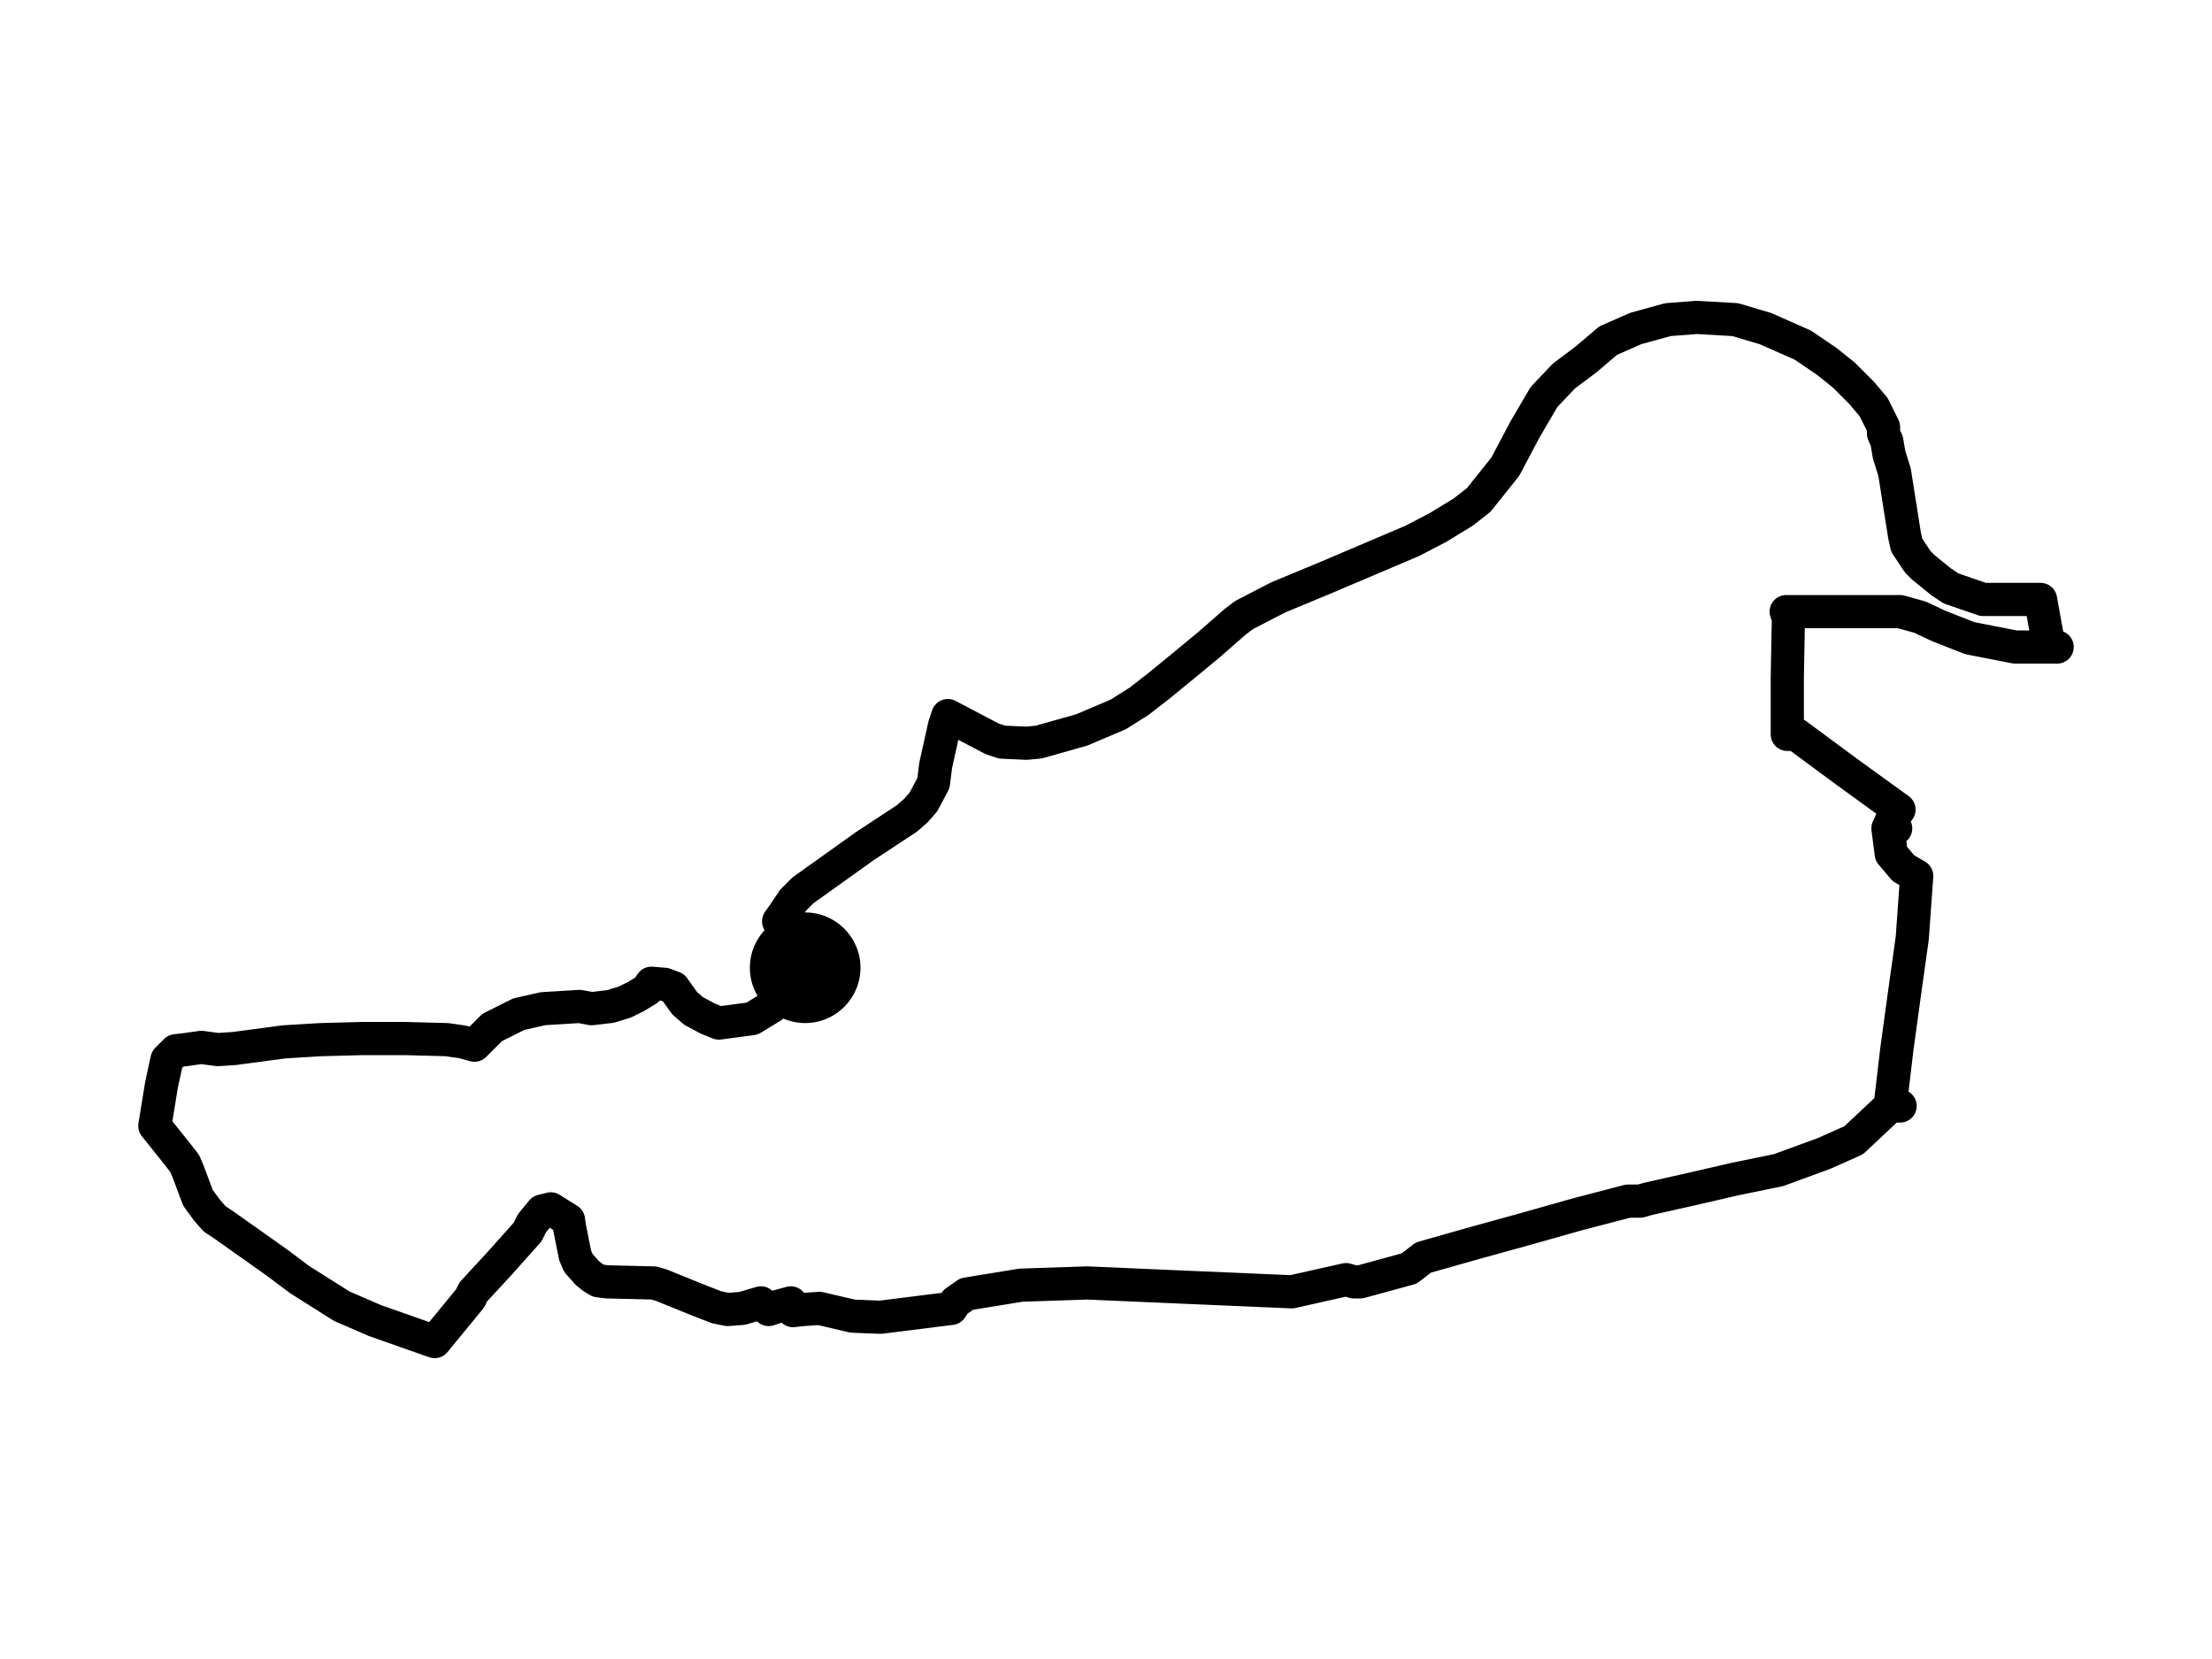
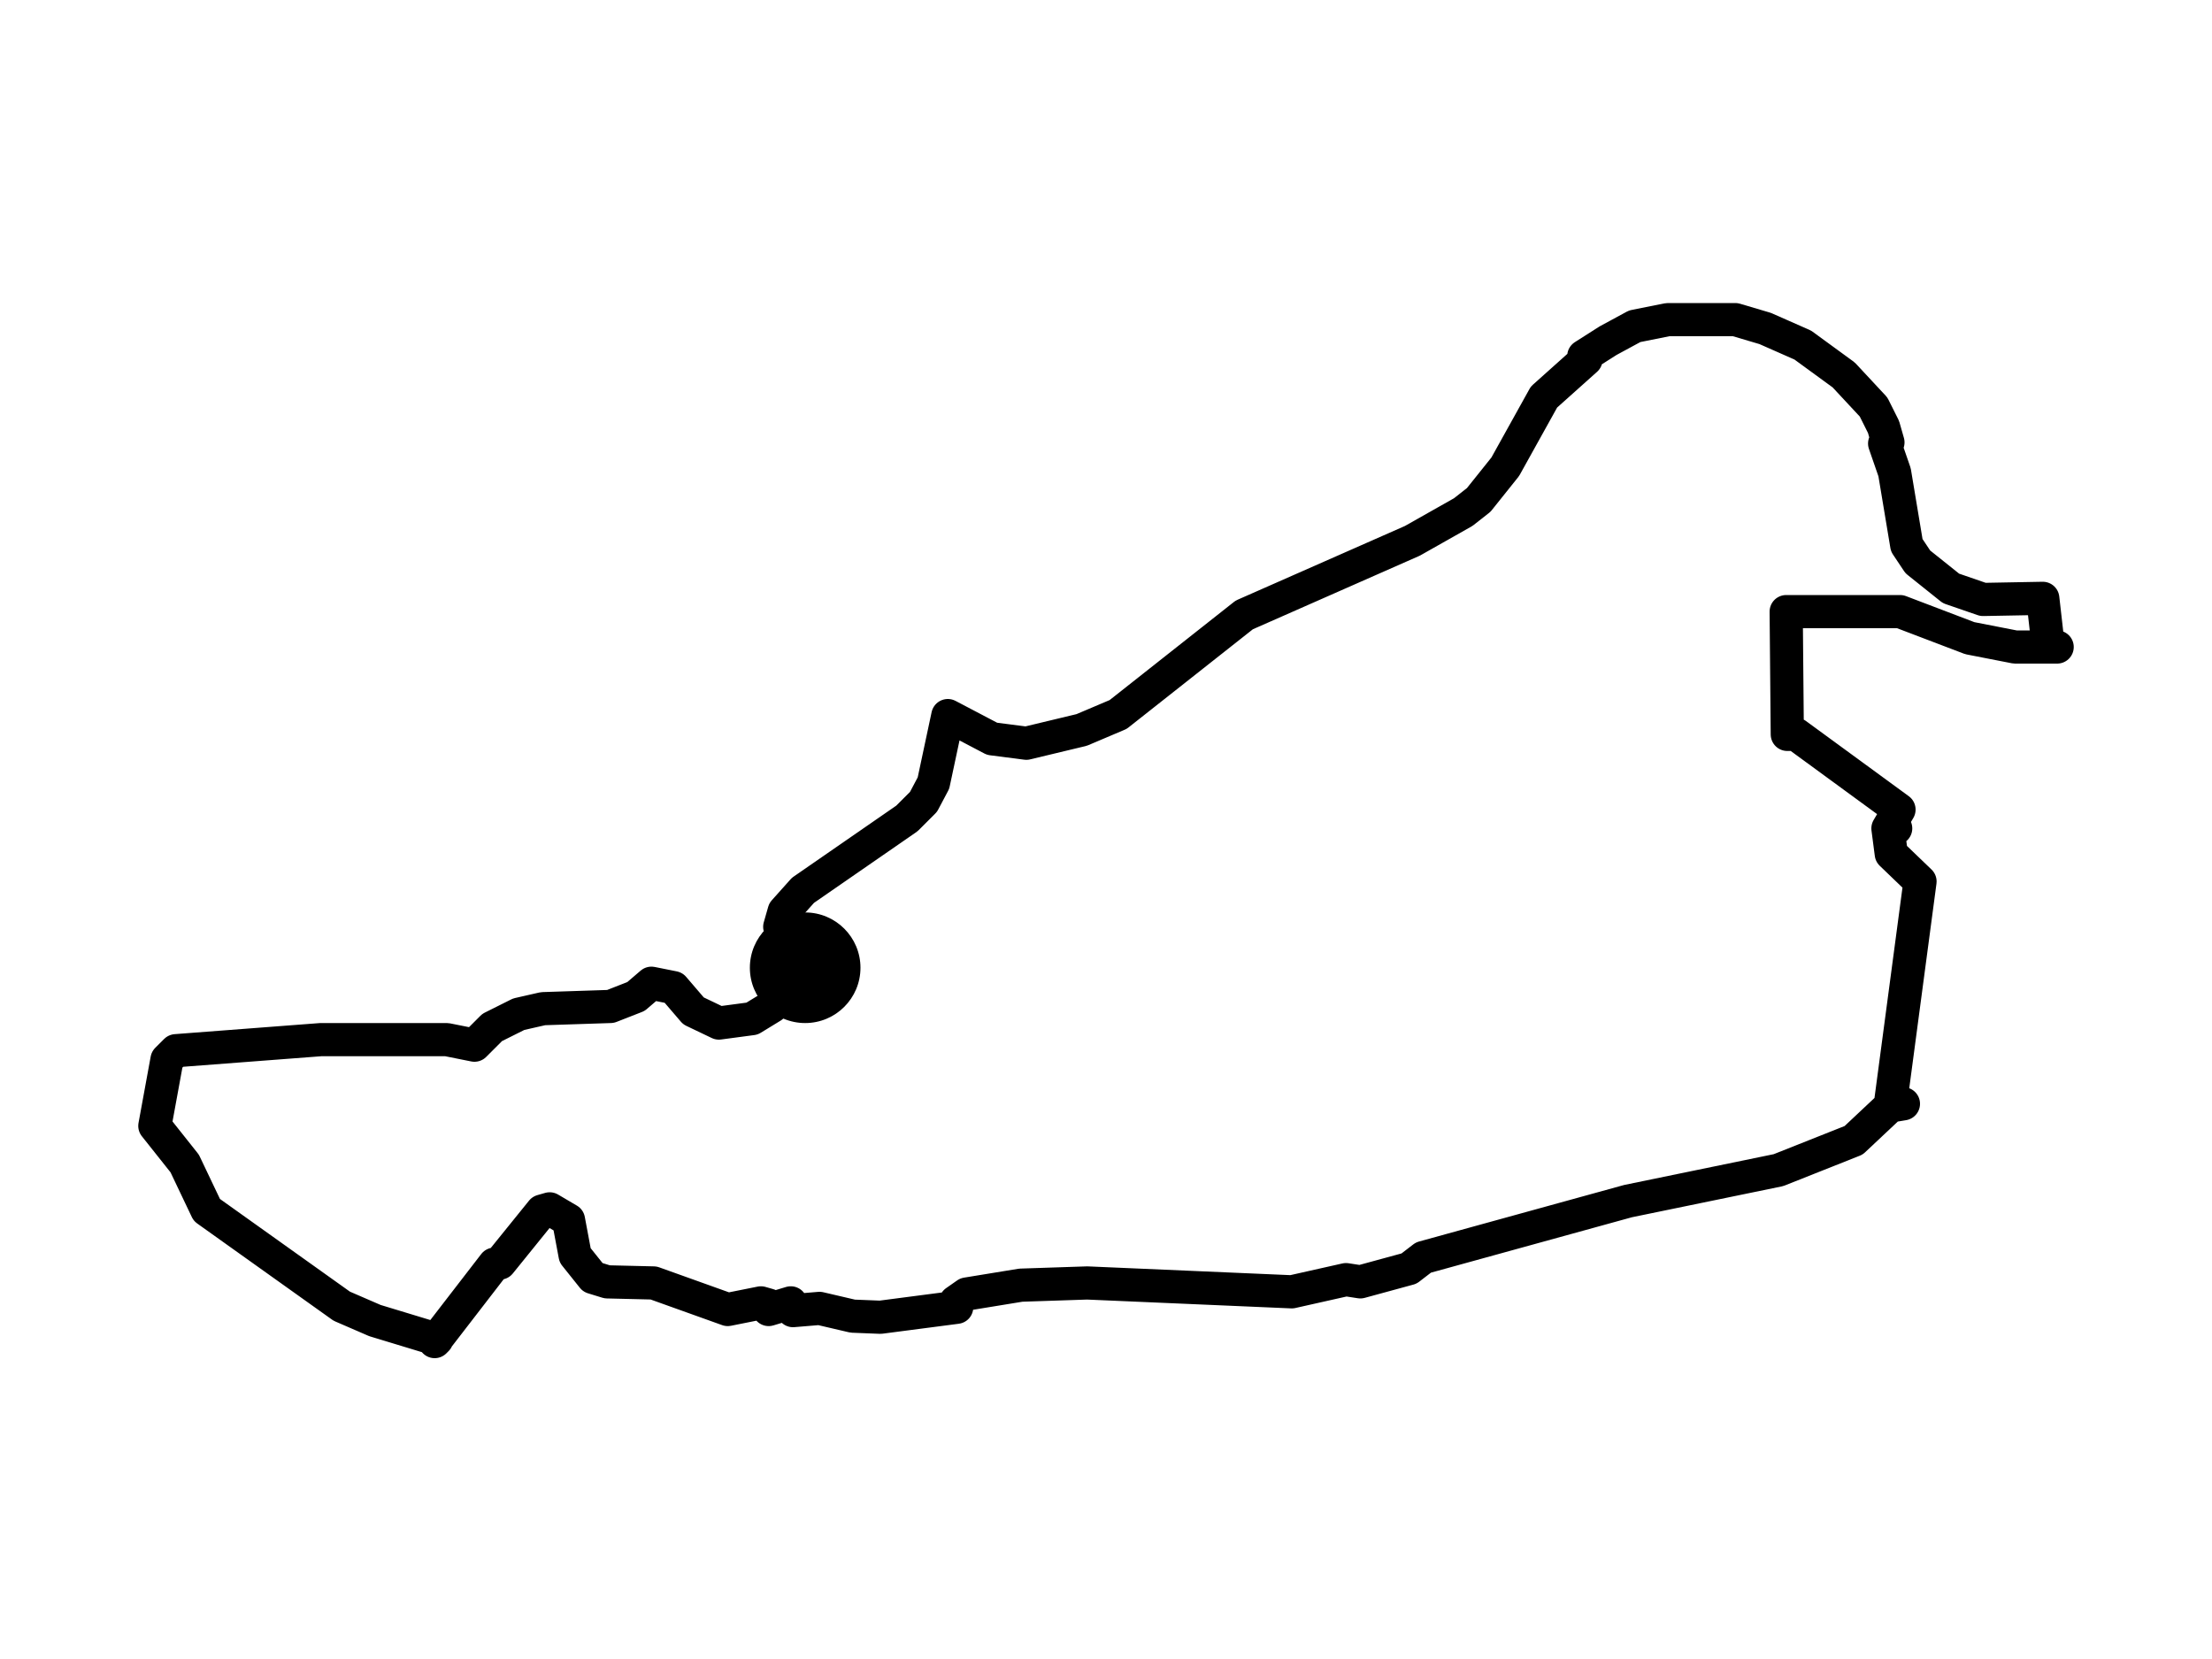
<svg xmlns="http://www.w3.org/2000/svg" viewBox="0 0 200 150" role="img" aria-label="Monday Duck: an 8.4 km loop through the Tiergarten and along the Spree">
-   <path d="M72.8 87.5 72.6 85.6 71.5 84.8 70.8 84.2 70.4 83.3 70.9 82.6 71.7 81.4 72.6 80.5 75.4 78.5 78.2 76.5 82.0 74.0 82.8 73.3 83.5 72.5 84.4 70.8 84.6 69.2 85.4 65.6 85.7 64.7 89.7 66.8 90.6 67.1 92.8 67.2 93.9 67.1 97.8 66.0 101.1 64.6 103.0 63.4 104.8 62.0 107.0 60.2 109.3 58.3 111.7 56.2 112.5 55.6 115.6 54.0 119.7 52.3 123.7 50.6 127.7 48.9 130.0 47.7 132.3 46.3 133.7 45.2 136.1 42.2 137.9 38.8 139.6 35.9 141.4 34.0 143.4 32.5 145.4 30.8 147.9 29.7 150.8 28.9 153.4 28.7 156.9 28.9 158.9 29.5 159.6 29.7 163.0 31.2 165.2 32.7 166.7 33.9 168.3 35.5 169.4 36.8 170.3 38.6 170.3 39.2 170.6 39.9 170.8 41.1 171.3 42.7 172.2 48.4 172.4 49.3 173.4 50.8 173.9 51.3 175.5 52.6 176.4 53.2 179.3 54.2 184.5 54.2 185.2 58.1 186.0 58.5 185.2 58.5 182.2 58.5 178.1 57.7 175.3 56.6 173.6 55.8 171.8 55.3 166.6 55.3 161.5 55.3 161.7 55.9 161.6 61.2 161.6 66.4 162.4 66.4 167.0 69.8 171.7 73.2 171.1 74.0 170.7 74.9 171.4 74.9 170.7 74.9 171.0 77.2 172.1 78.5 173.3 79.2 172.9 84.8 172.2 89.8 171.5 94.9 170.9 100.0 171.8 100.0 170.9 100.0 167.6 103.1 164.9 104.3 160.8 105.8 156.9 106.6 153.0 107.5 149.0 108.4 148.3 108.6 147.2 108.6 142.6 109.8 138.0 111.1 133.3 112.4 128.7 113.7 127.4 114.7 123.0 115.9 122.4 115.9 121.7 115.7 116.8 116.8 112.2 116.6 107.5 116.4 102.9 116.2 98.3 116.0 95.3 116.1 92.3 116.2 87.4 117.0 86.4 117.7 86.0 118.3 82.8 118.7 79.6 119.1 77.1 119.0 74.1 118.3 72.6 118.4 71.7 118.5 71.5 117.8 70.4 118.1 69.5 118.4 68.8 117.8 67.1 118.3 65.8 118.4 64.8 118.2 63.0 117.5 59.8 116.2 59.1 116.0 54.9 115.9 54.1 115.8 53.6 115.5 53.1 115.1 52.3 114.2 52.0 113.5 51.5 111.0 51.4 110.3 49.8 109.3 49.0 109.5 48.1 110.6 47.7 111.4 45.2 114.2 42.8 116.8 42.5 117.4 39.3 121.3 33.9 119.4 30.9 118.1 27.1 115.7 25.1 114.2 22.7 112.5 20.3 110.8 19.4 110.2 18.7 109.4 17.9 108.3 17.0 105.9 16.7 105.2 16.0 104.3 14.0 101.8 14.6 98.1 15.1 95.8 15.9 95.0 16.8 94.9 18.2 94.7 19.7 94.9 21.2 94.8 25.7 94.2 29.0 94.0 32.8 93.9 36.6 93.9 40.4 94.0 41.8 94.2 42.9 94.5 44.5 92.9 46.9 91.7 49.1 91.2 52.4 91.0 53.5 91.2 55.2 91.0 56.5 90.6 57.5 90.1 58.5 89.5 58.9 88.9 60.1 89.0 60.9 89.3 61.9 90.7 62.7 91.4 64.0 92.1 65.0 92.5 68.0 92.1 69.8 91.0 70.5 90.2 71.1 89.1" fill="none" stroke="currentColor" stroke-width="3" stroke-linecap="round" stroke-linejoin="round" />
+   <path d="M72.8 87.5 72.7 85.3 71.5 84.8 70.5 83.8 70.9 82.4 72.6 80.5 82.0 74.0 83.5 72.5 84.4 70.8 85.7 64.7 89.7 66.8 92.8 67.2 97.8 66.0 101.1 64.6 112.5 55.6 127.7 48.9 132.3 46.3 133.7 45.2 136.1 42.2 139.6 35.9 143.4 32.5 143.2 32.2 145.4 30.8 147.8 29.5 150.8 28.9 156.9 28.9 159.6 29.7 163.0 31.2 166.7 33.9 169.4 36.8 170.3 38.6 170.7 40.0 170.4 40.1 171.3 42.7 172.4 49.3 173.4 50.8 176.4 53.2 179.3 54.2 184.7 54.1 185.2 58.5 186.0 58.5 182.2 58.5 178.1 57.7 171.8 55.3 161.5 55.3 161.6 66.4 162.4 66.4 171.7 73.2 170.7 74.9 171.4 74.9 170.7 74.9 171.0 77.2 173.6 79.7 170.9 100.0 172.1 99.8 170.9 100.0 167.6 103.1 160.8 105.8 147.2 108.6 128.7 113.7 127.4 114.7 123.0 115.9 121.7 115.7 116.8 116.8 98.3 116.0 92.3 116.2 87.4 117.0 86.4 117.7 86.5 118.2 79.6 119.1 77.1 119.0 74.1 118.3 71.7 118.5 71.5 117.8 69.5 118.4 69.5 118.0 68.8 117.8 65.8 118.4 59.1 116.0 54.9 115.9 53.6 115.5 52.0 113.5 51.4 110.3 49.7 109.3 49.0 109.5 45.2 114.2 44.7 114.3 39.3 121.3 39.5 121.1 33.9 119.4 30.9 118.1 18.7 109.4 16.7 105.2 14.0 101.8 15.1 95.8 15.9 95.0 29.0 94.0 40.4 94.0 42.9 94.5 44.5 92.9 46.9 91.7 49.1 91.2 55.2 91.0 57.5 90.1 58.9 88.9 60.9 89.3 62.7 91.4 65.0 92.5 68.0 92.1 69.8 91.0 71.1 89.1" fill="none" stroke="currentColor" stroke-width="3" stroke-linecap="round" stroke-linejoin="round" />
  <circle cx="72.8" cy="87.5" r="5" fill="currentColor" />
</svg>
